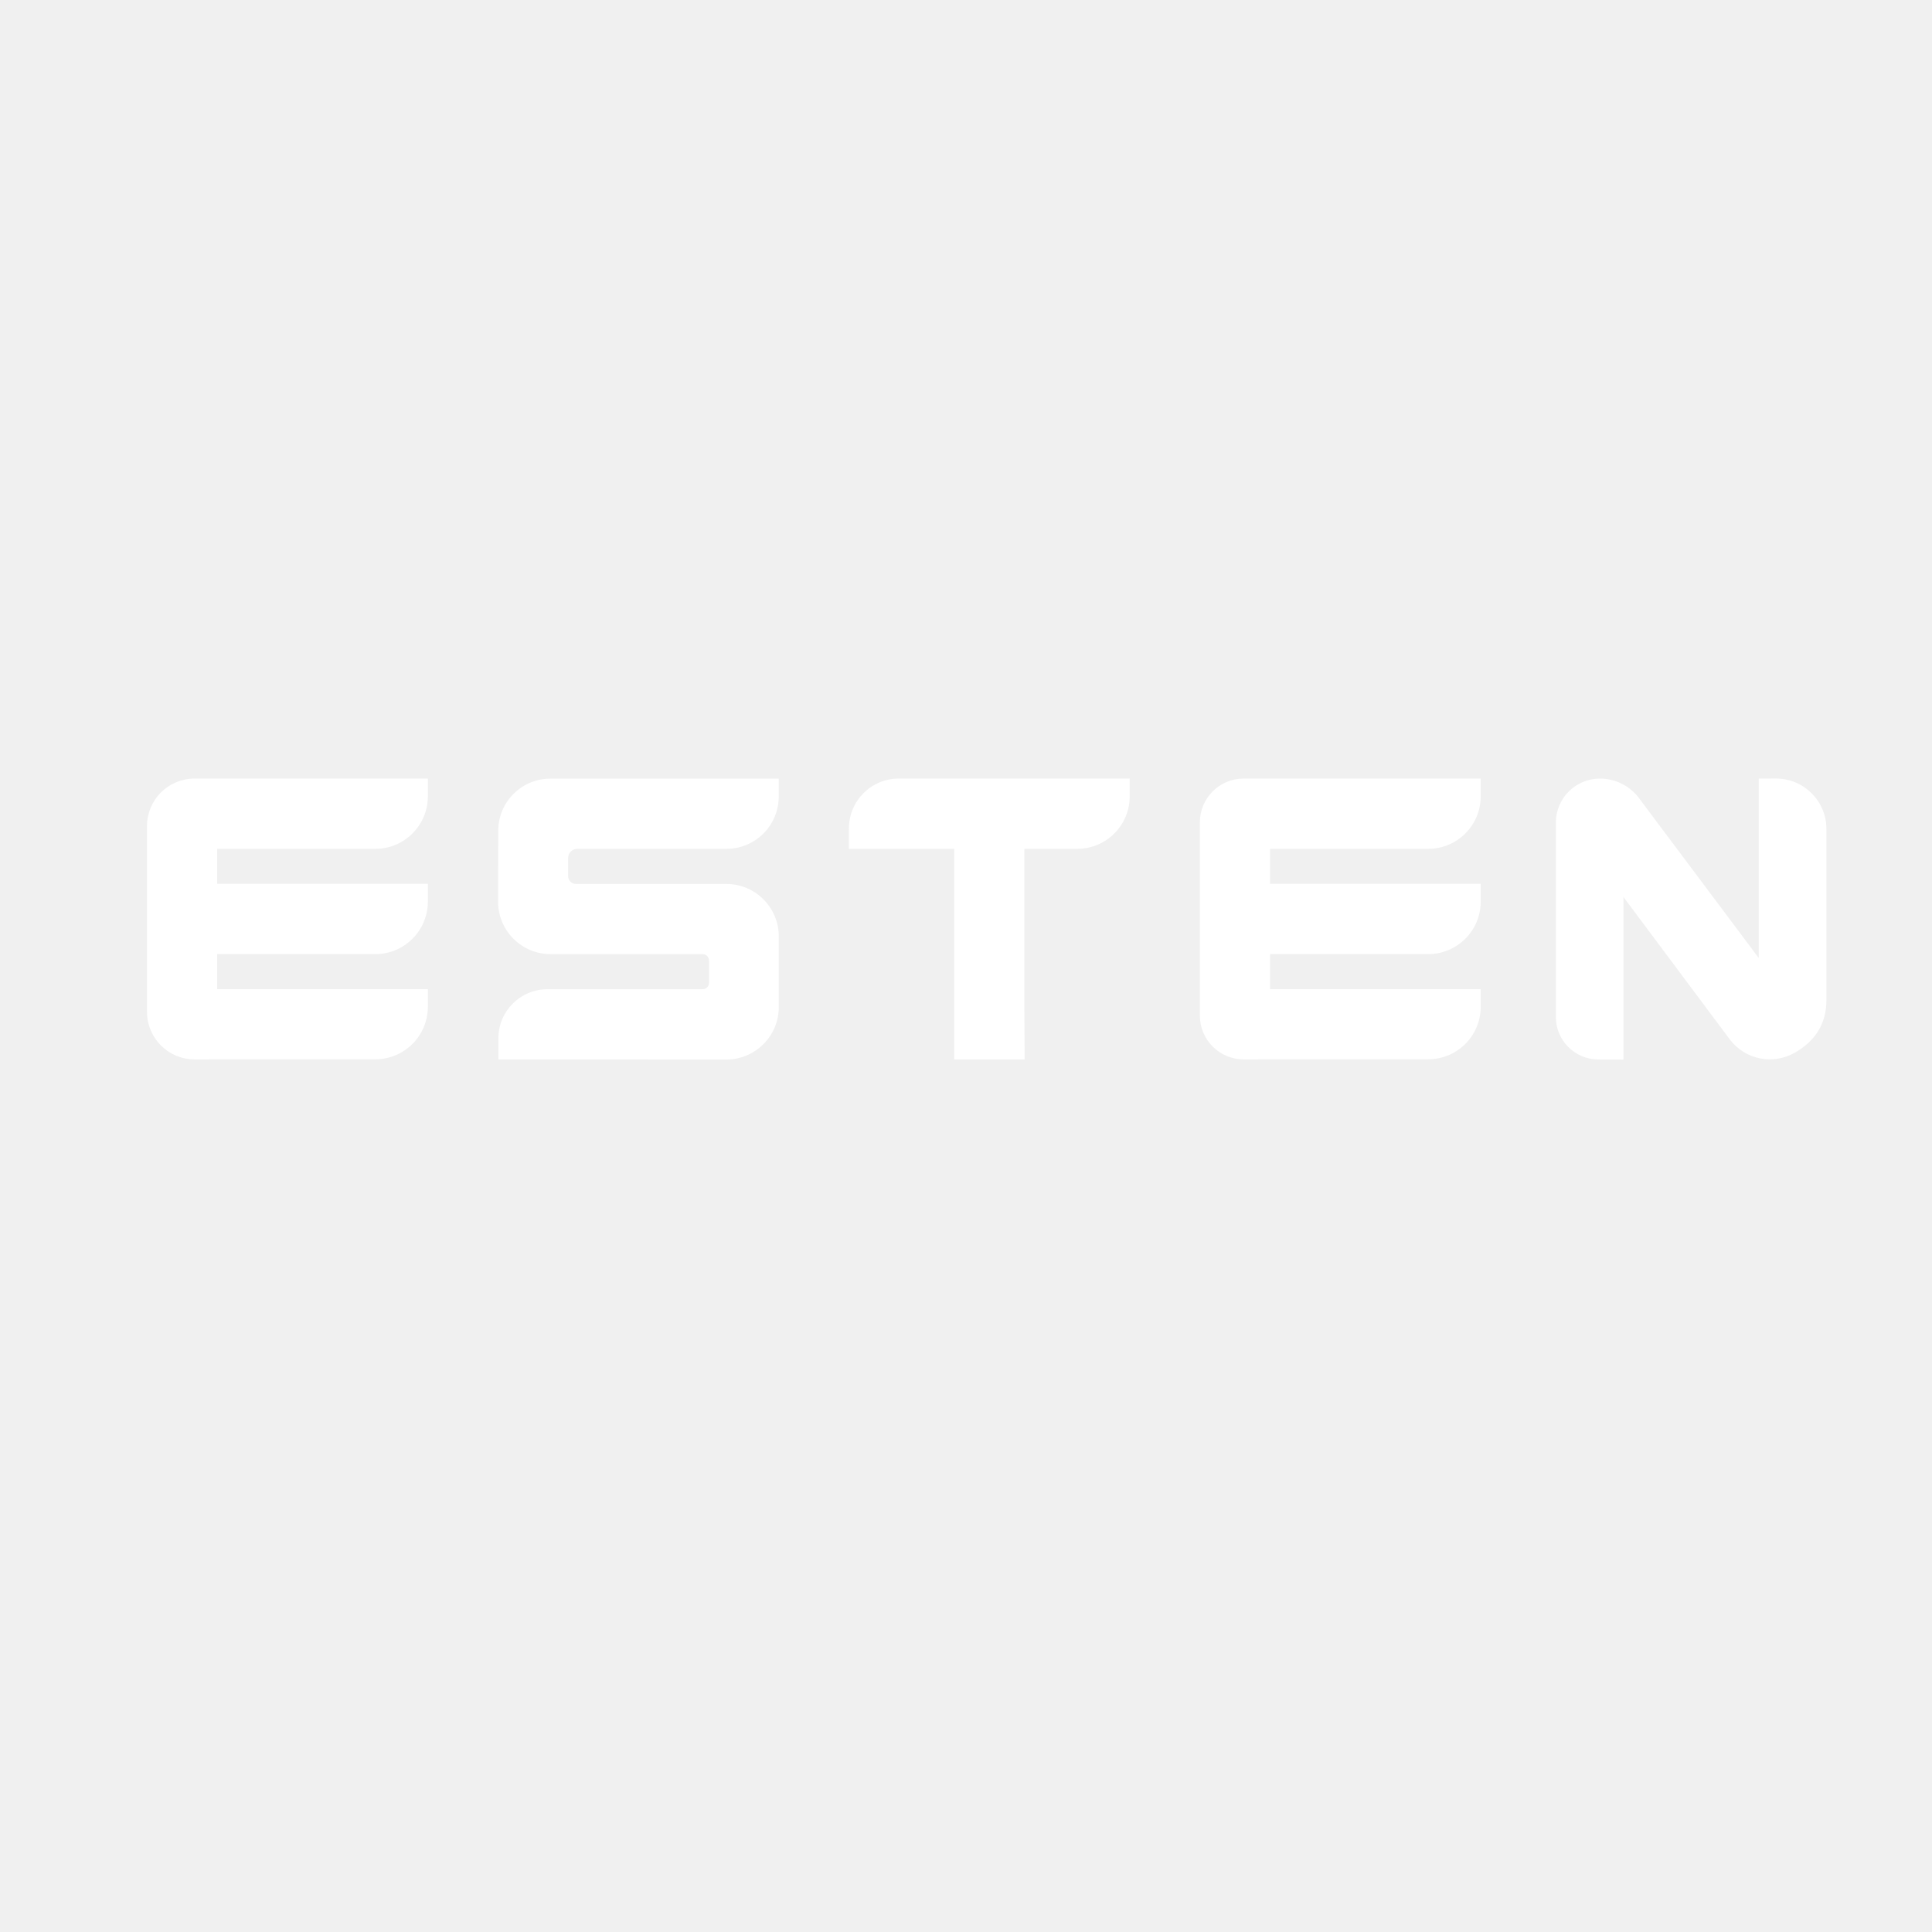
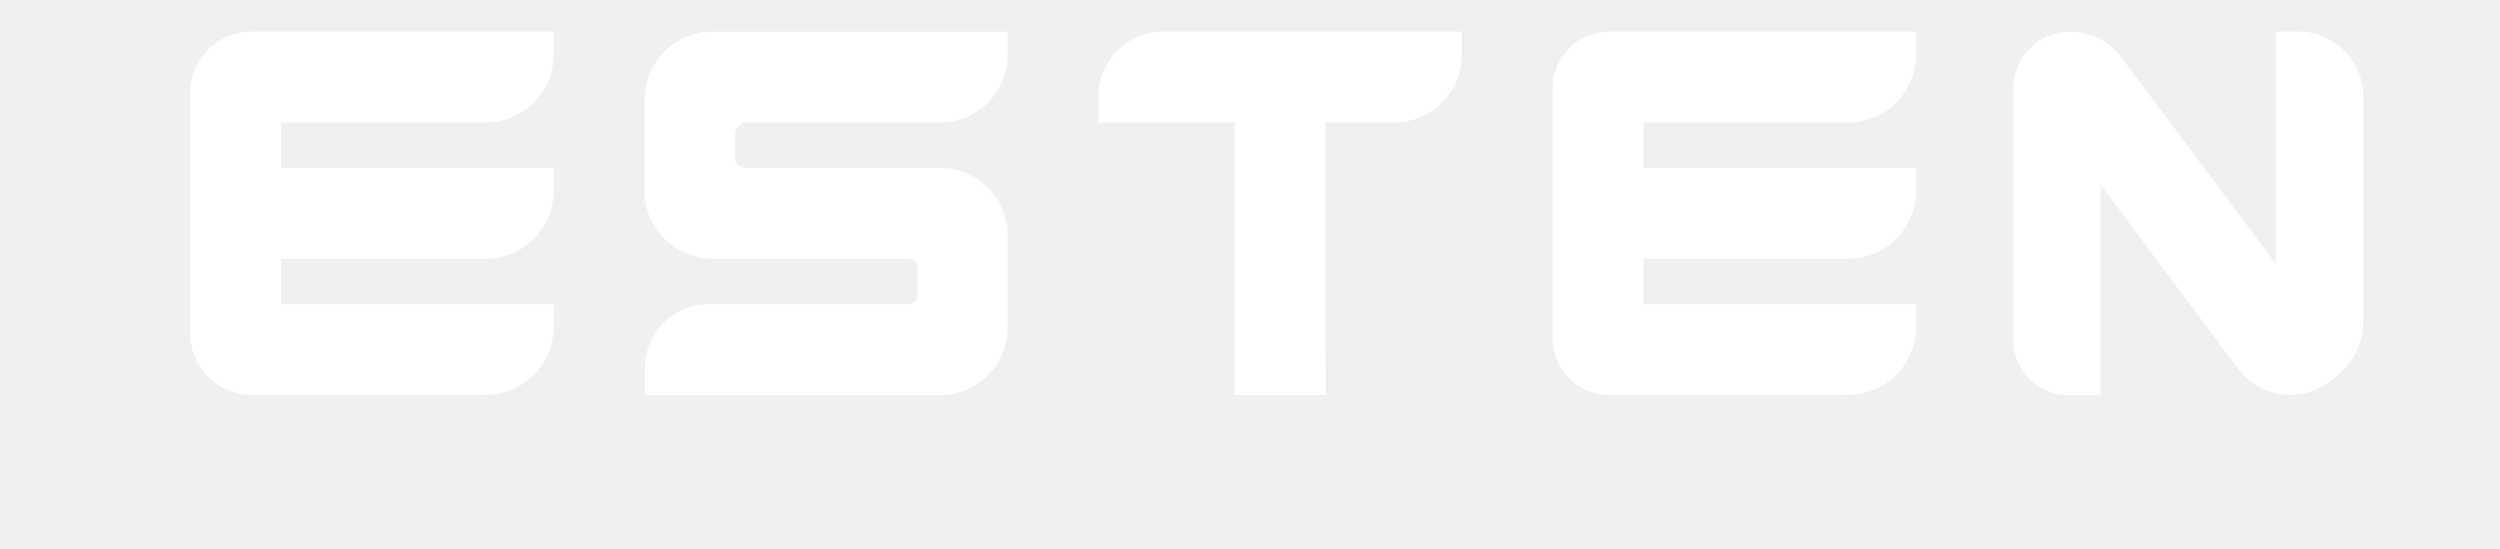
- <svg xmlns="http://www.w3.org/2000/svg" width="456" height="456" viewBox="-70 655 920 200">
+ <svg xmlns="http://www.w3.org/2000/svg" width="456" height="100" viewBox="-70 655 920 200">
  <g>
-     <g>
-       <path fill="#ffffff" d="M767.5,665.75v85.44L710.05,674.5a23.24,23.24,0,0,0-18.17-8.75h0a21,21,0,0,0-21,21v92.47A20.26,20.26,0,0,0,691,799.51l12.06.06V722.13L754,790.34a23.87,23.87,0,0,0,30.67,5.93c9.68-5.48,15.05-13.83,15.05-24.9V689.73a24,24,0,0,0-24-24Z" />
-       <path fill="#ffffff" d="M275.86,715.92h-71.6a3.73,3.73,0,0,1-3.72-3.72v-8.64a4.36,4.36,0,0,1,4.36-4.35h70.85a24.89,24.89,0,0,0,25.07-25.07v-8.36H192.06a24.79,24.79,0,0,0-24.79,24.73l-.09,33.84a25,25,0,0,0,25,25l72.39,0a3.06,3.06,0,0,1,3.06,3.06V763a3.06,3.06,0,0,1-3.06,3.06H190.69a23.36,23.36,0,0,0-23.36,23.36v10.05l108.52.07a25,25,0,0,0,25-25V740.87A25,25,0,0,0,275.86,715.92Z" />
-       <path fill="#ffffff" d="M501.36,778.61a20.87,20.87,0,0,0,20.87,20.86l87.87-.05a25,25,0,0,0,25-24.95v-8.42H534.79V749.34H610.1a25,25,0,0,0,25-25v-8.46H534.79V699.21H610.1a25,25,0,0,0,25-25v-8.47H522.22a20.86,20.86,0,0,0-20.86,20.86Z" />
-       <path fill="#ffffff" d="M0,776.84a22.64,22.64,0,0,0,22.64,22.63l86.1-.05a25,25,0,0,0,25-24.95v-8.42H33.42V749.34h75.32a25,25,0,0,0,25-25v-8.46H33.42V699.21h75.32a25,25,0,0,0,25-25v-8.47H22.63A22.63,22.63,0,0,0,0,688.41Z" />
-       <path fill="#ffffff" d="M334.24,699.21h50.14V799.48h33.53l-.11-25.07v-75.2H443a25,25,0,0,0,24.95-25v-8.47H358a23.75,23.75,0,0,0-23.75,23.75Z" />
-     </g>
+     <path fill="#ffffff" d="M767.5,665.75v85.44L710.05,674.5a23.24,23.24,0,0,0-18.17-8.75h0a21,21,0,0,0-21,21v92.47A20.26,20.26,0,0,0,691,799.51l12.06.06V722.13L754,790.34a23.87,23.87,0,0,0,30.67,5.93c9.68-5.48,15.05-13.83,15.05-24.9V689.73a24,24,0,0,0-24-24Z" />
+     <path fill="#ffffff" d="M275.86,715.92h-71.6a3.73,3.73,0,0,1-3.72-3.72v-8.64a4.36,4.36,0,0,1,4.36-4.35h70.85a24.89,24.89,0,0,0,25.07-25.07v-8.36H192.06a24.79,24.79,0,0,0-24.79,24.73l-.09,33.84a25,25,0,0,0,25,25l72.39,0a3.06,3.06,0,0,1,3.06,3.06V763a3.06,3.06,0,0,1-3.06,3.06H190.69a23.36,23.36,0,0,0-23.36,23.36v10.05l108.52.07a25,25,0,0,0,25-25V740.87A25,25,0,0,0,275.86,715.92Z" />
+     <path fill="#ffffff" d="M501.36,778.61a20.87,20.87,0,0,0,20.87,20.86l87.87-.05a25,25,0,0,0,25-24.95v-8.42H534.79V749.34H610.1a25,25,0,0,0,25-25v-8.46H534.79V699.21H610.1a25,25,0,0,0,25-25v-8.47H522.22a20.86,20.86,0,0,0-20.86,20.86Z" />
+     <path fill="#ffffff" d="M0,776.84a22.64,22.64,0,0,0,22.64,22.63l86.1-.05a25,25,0,0,0,25-24.95v-8.42H33.42V749.34h75.32a25,25,0,0,0,25-25v-8.46H33.42V699.21h75.32a25,25,0,0,0,25-25v-8.47H22.63A22.63,22.63,0,0,0,0,688.41Z" />
+     <path fill="#ffffff" d="M334.24,699.21h50.14V799.48h33.53l-.11-25.07v-75.2H443a25,25,0,0,0,24.95-25v-8.47H358a23.75,23.75,0,0,0-23.75,23.75Z" />
  </g>
</svg>
